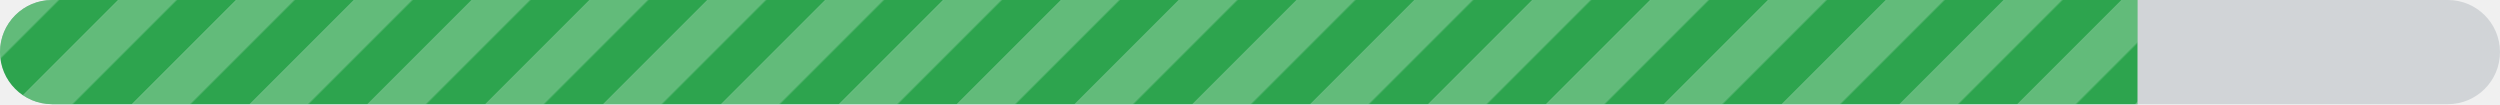
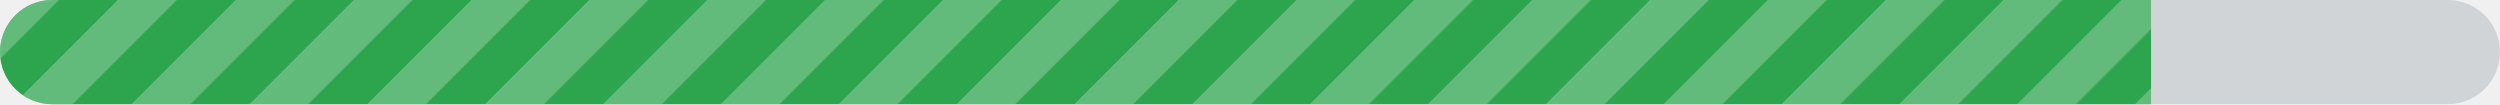
<svg xmlns="http://www.w3.org/2000/svg" width="240" height="10">
  <clipPath id="r">
    <rect width="240" height="10" rx="5" />
  </clipPath>
  <pattern id="s" width="8" height="8" patternUnits="userSpaceOnUse" patternTransform="rotate(45)">
    <rect width="4" height="8" fill="#fff" fill-opacity=".25" />
  </pattern>
  <g clip-path="url(#r)">
    <rect fill="#8b949e" fill-opacity=".3" width="240" height="10" />
-     <rect fill="#2da44e" width="205.2" height="10" />
-     <rect fill="#d4a72c" x="205.2" width="0.0" height="10" />
-     <rect fill="url(#s)" width="205.2" height="10" />
+     <rect fill="#2da44e" width="206.5" height="10" />
+     <rect fill="#d4a72c" x="206.5" width="0.0" height="10" />
+     <rect fill="url(#s)" width="206.5" height="10" />
  </g>
</svg>
